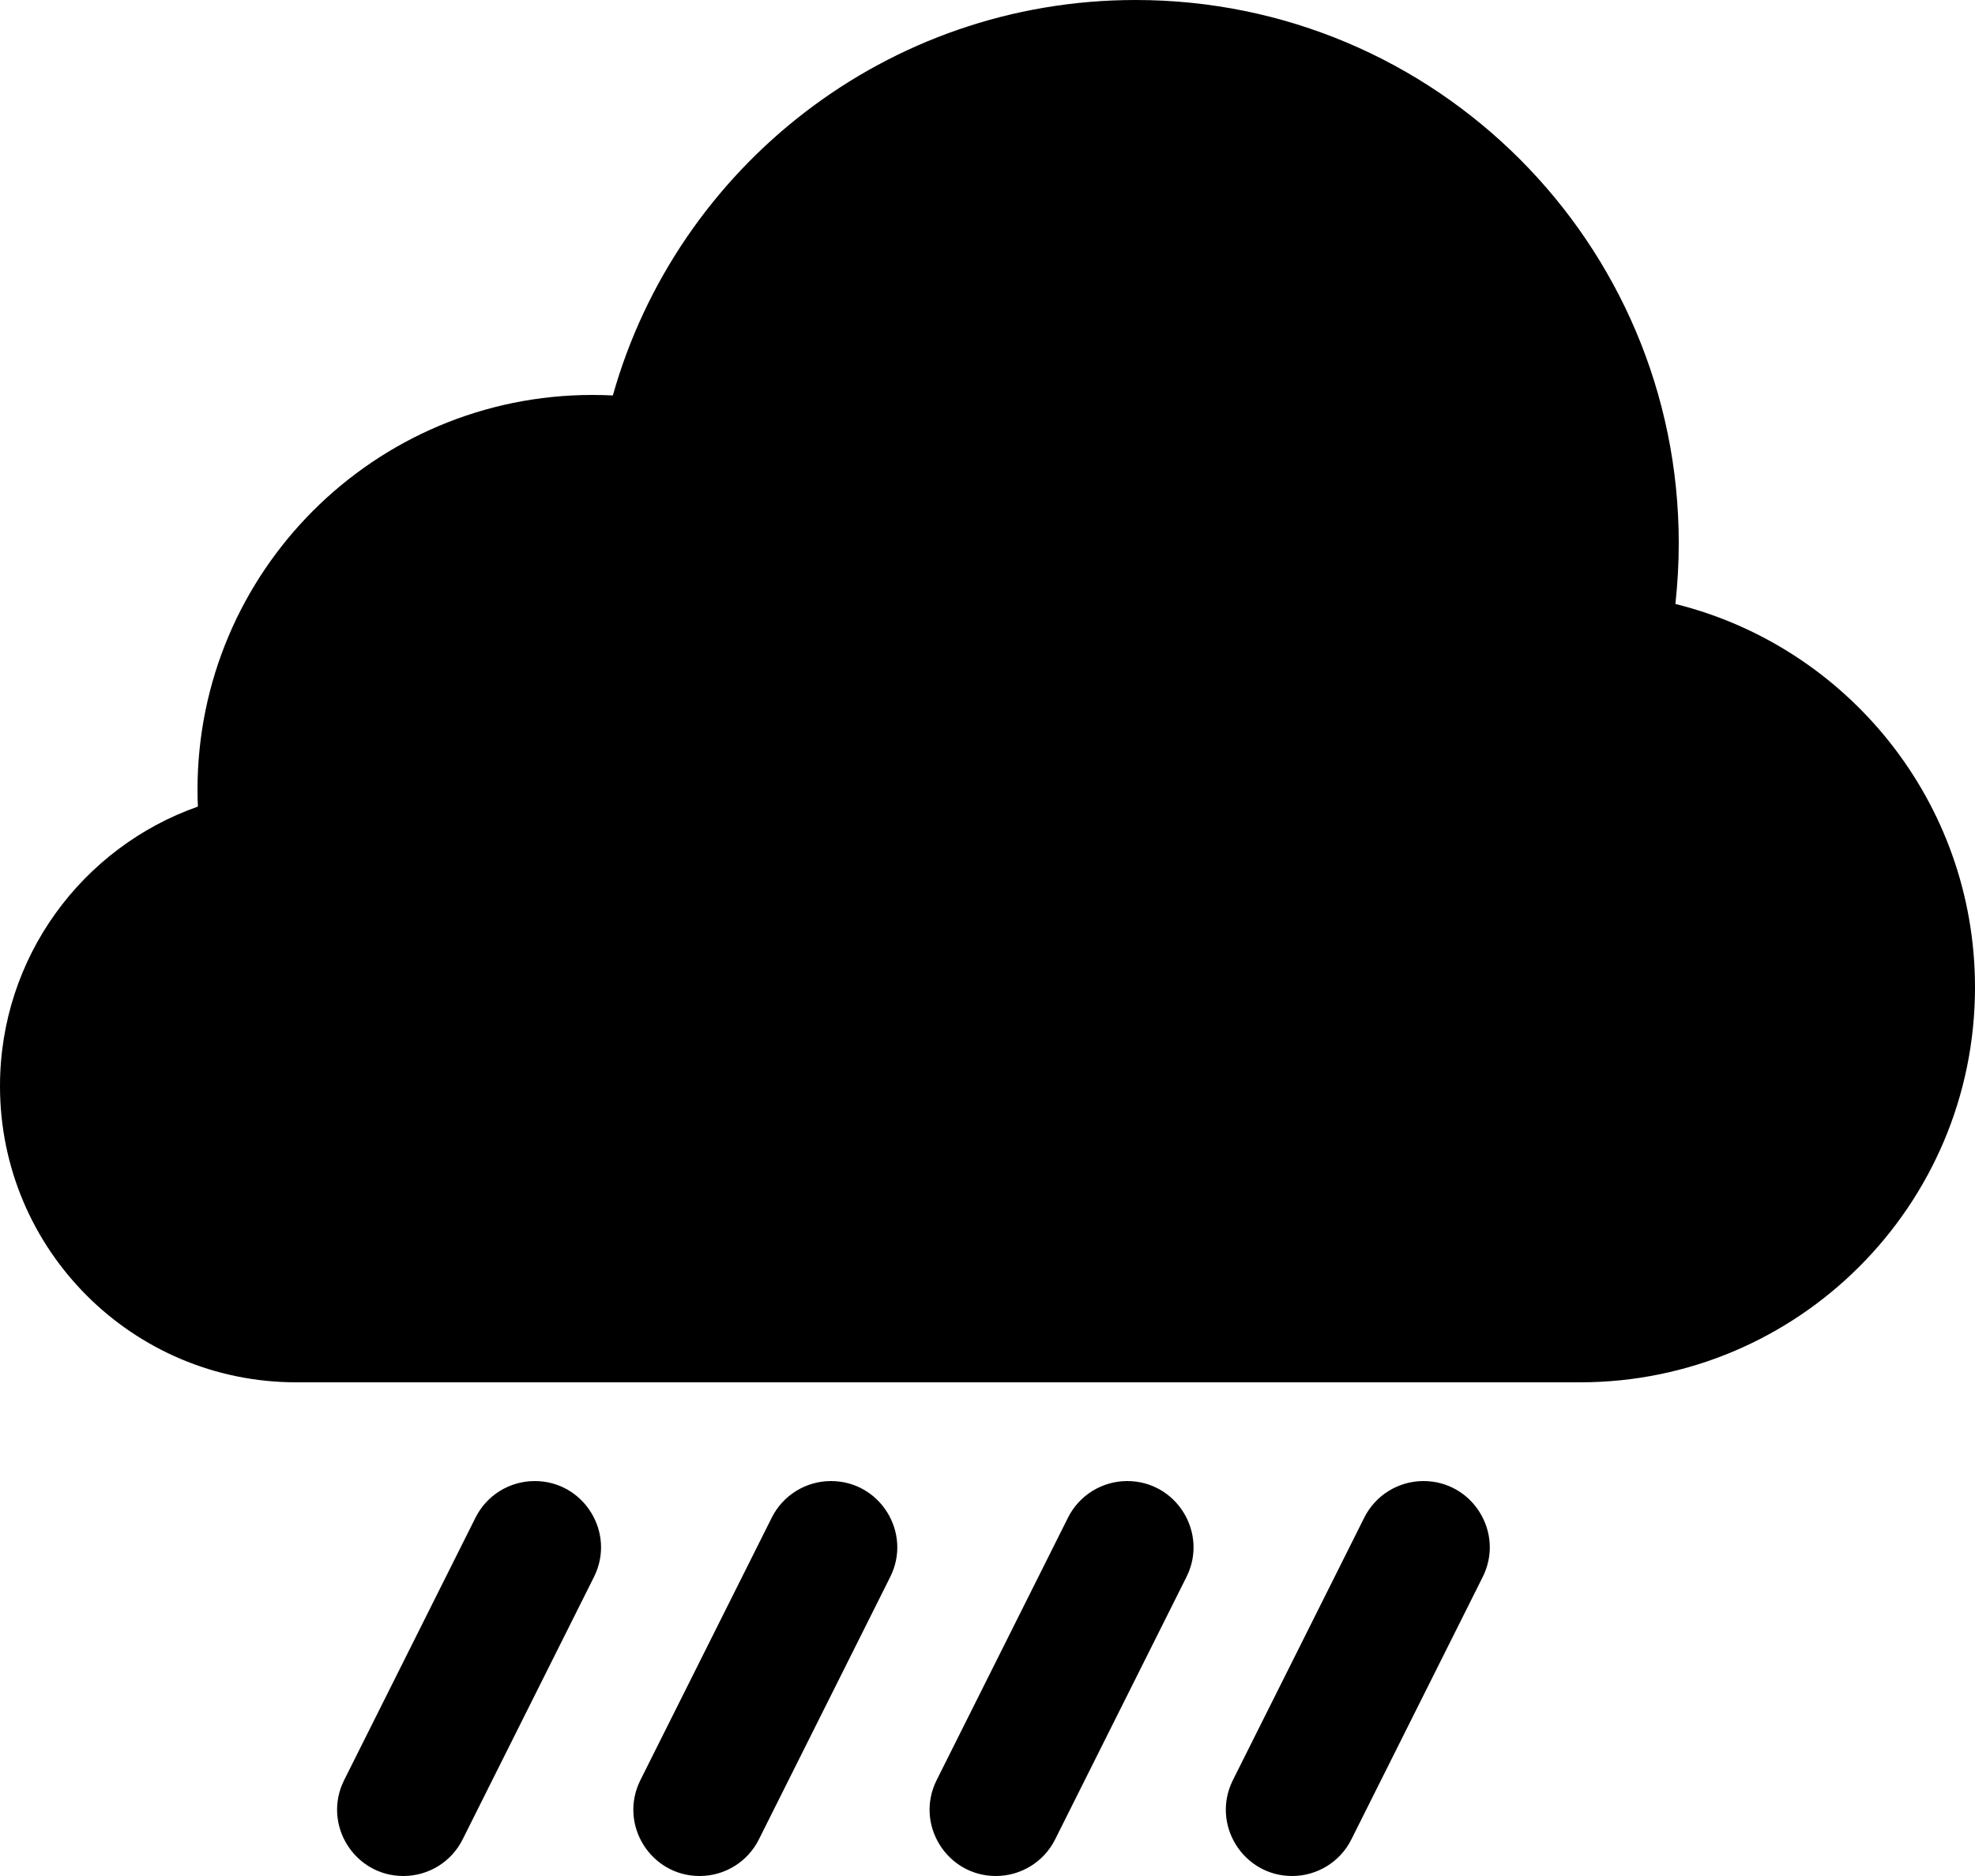
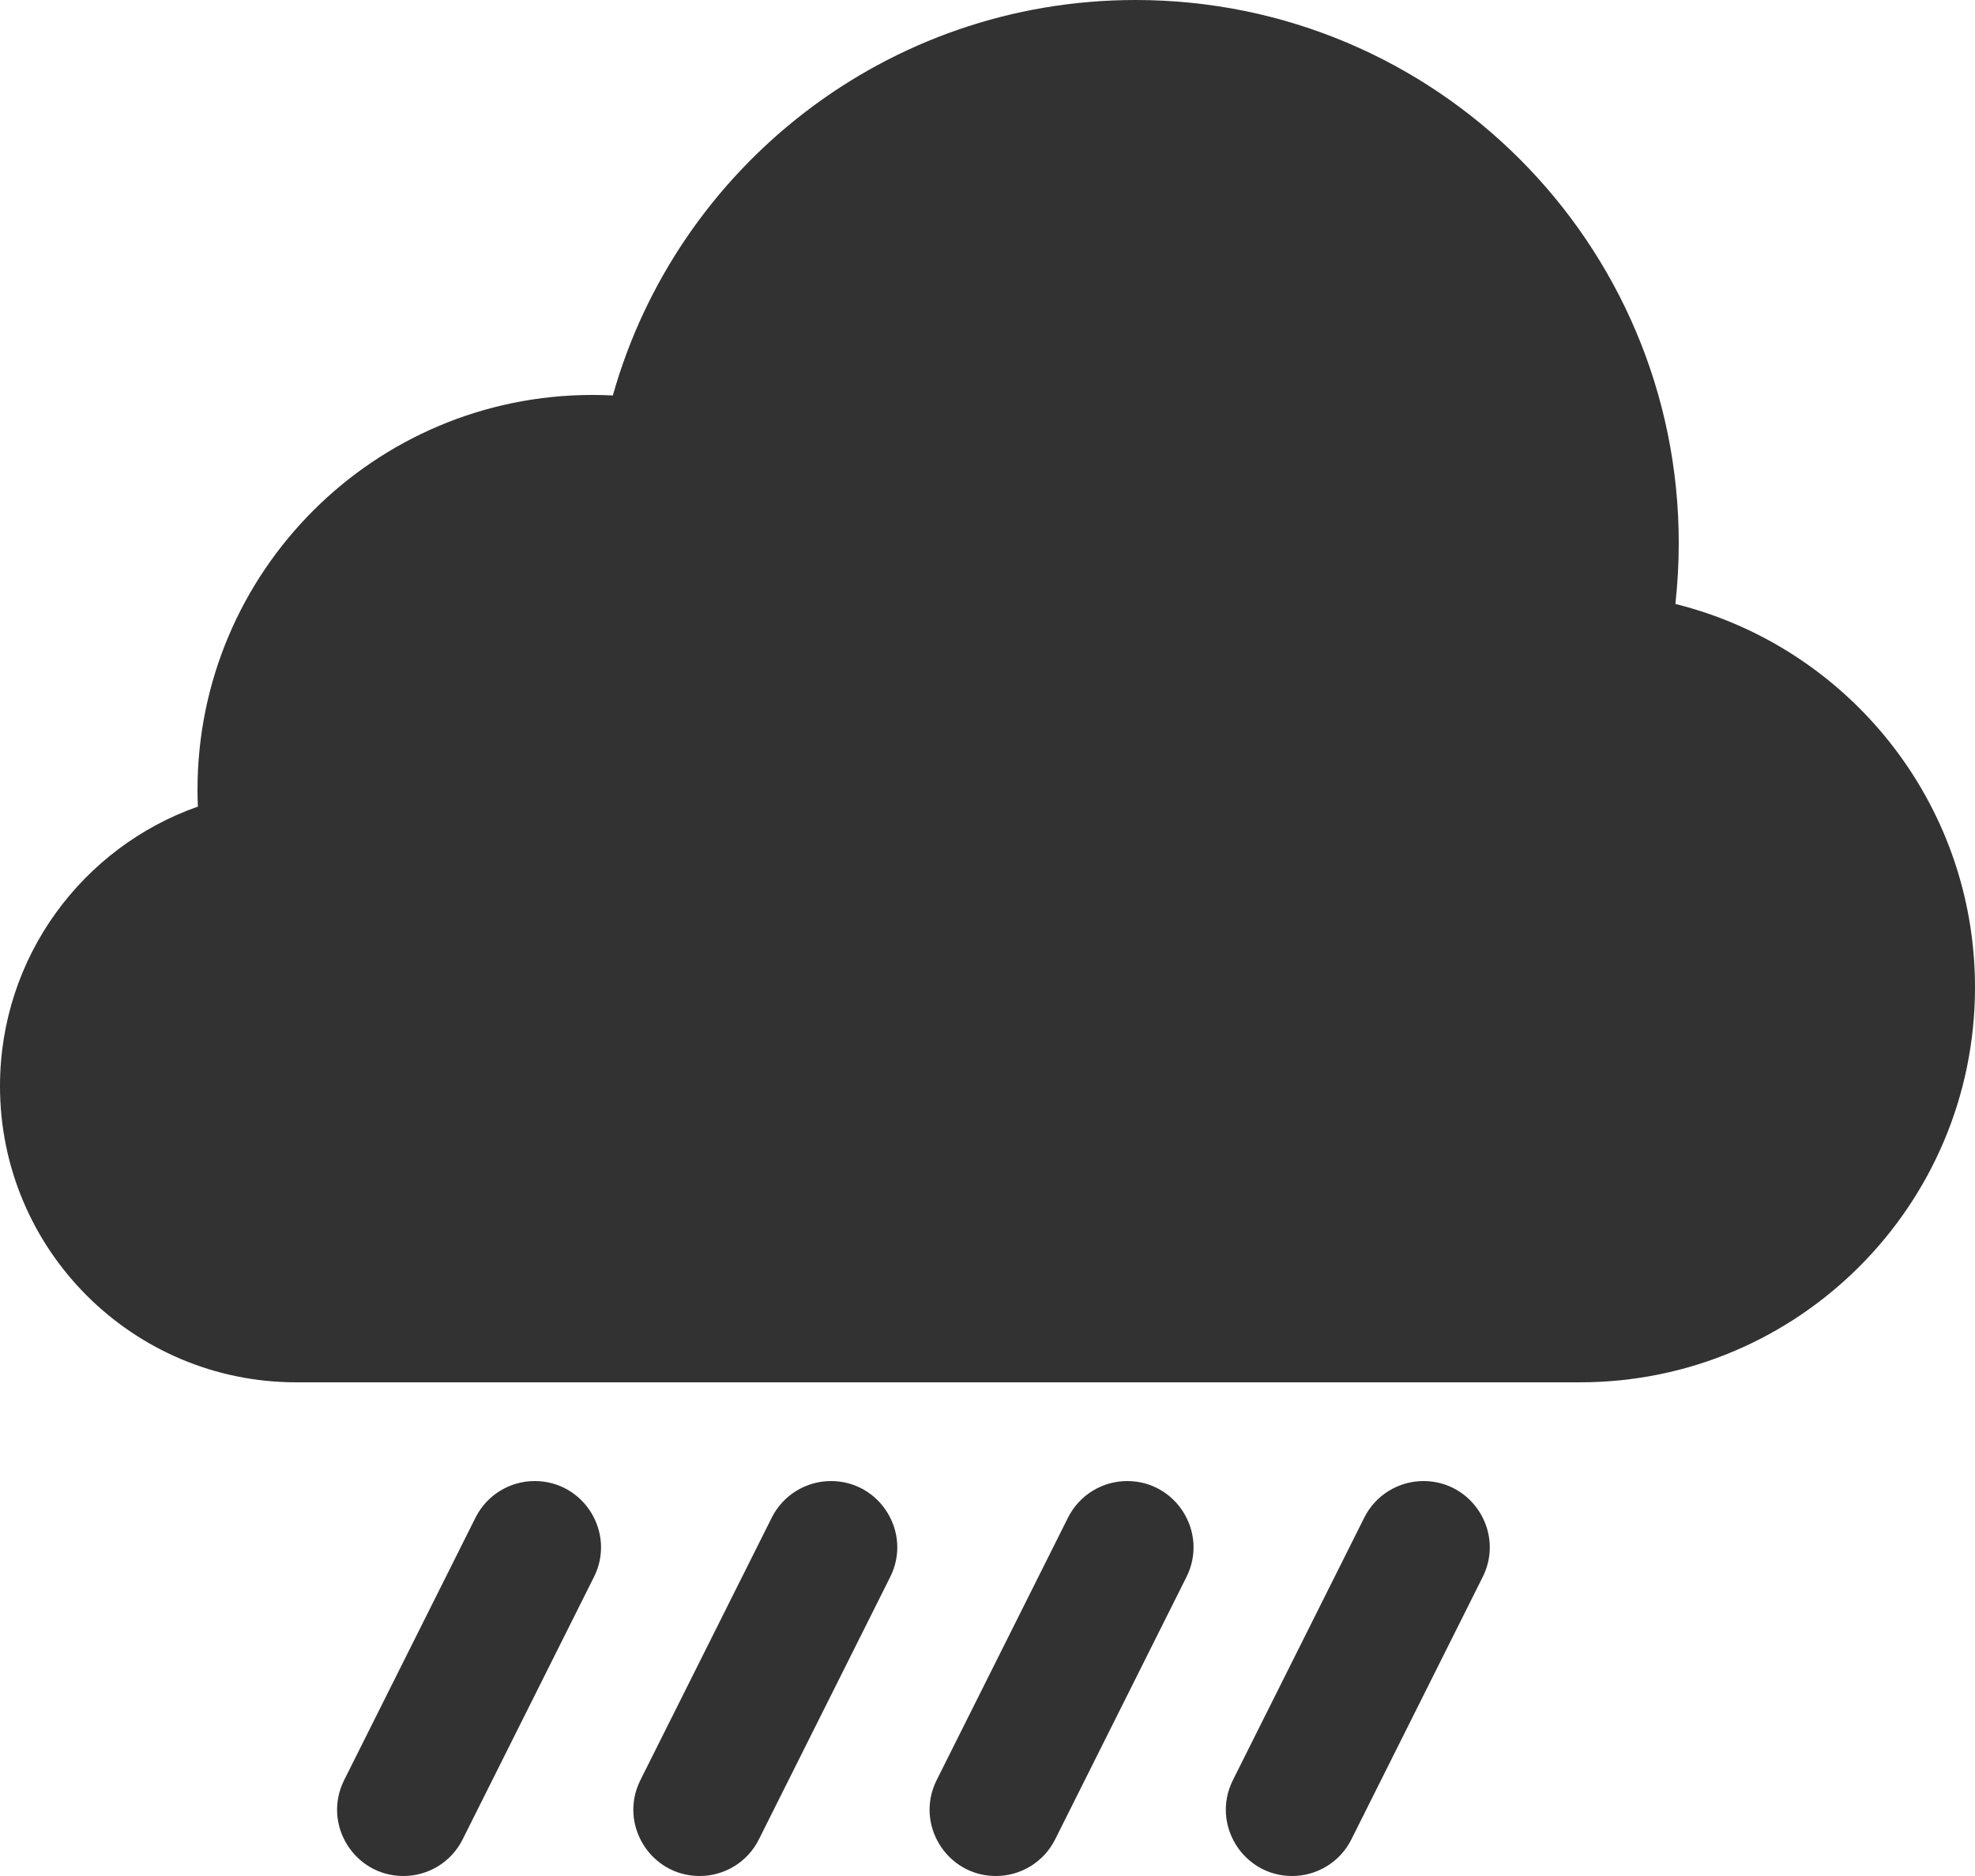
<svg xmlns="http://www.w3.org/2000/svg" width="20" height="19" viewBox="0 0 20 19" fill="none">
-   <path d="M3 14H16C18.209 14 20 12.209 20 10C20 8.124 18.708 6.549 16.966 6.117C16.988 5.915 17 5.709 17 5.5C17 2.462 14.538 0 11.5 0C8.981 0 6.857 1.694 6.206 4.005C6.137 4.002 6.069 4 6 4C3.791 4 2 5.791 2 8C2 8.057 2.001 8.113 2.004 8.169C0.836 8.58 0 9.692 0 11C0 12.657 1.343 14 3 14Z" fill="black" />
-   <path d="M5.415 15C5.16 15 4.928 15.144 4.815 15.371L3.485 18.029C3.262 18.475 3.587 19 4.085 19C4.34 19 4.572 18.856 4.685 18.629L6.015 15.971C6.238 15.525 5.913 15 5.415 15Z" fill="black" />
-   <path d="M8.415 15C8.913 15 9.238 15.525 9.015 15.971L7.685 18.629C7.572 18.856 7.34 19 7.085 19C6.587 19 6.262 18.475 6.485 18.029L7.815 15.371C7.928 15.144 8.161 15 8.415 15Z" fill="black" />
-   <path d="M14.415 15C14.913 15 15.238 15.525 15.015 15.971L13.685 18.629C13.572 18.856 13.339 19 13.085 19C12.587 19 12.262 18.475 12.485 18.029L13.815 15.371C13.928 15.144 14.161 15 14.415 15Z" fill="black" />
-   <path d="M11.415 15C11.913 15 12.238 15.525 12.015 15.971L10.685 18.629C10.572 18.856 10.339 19 10.085 19C9.587 19 9.262 18.475 9.485 18.029L10.815 15.371C10.928 15.144 11.161 15 11.415 15Z" fill="black" />
+   <path d="M3 14H16C18.209 14 20 12.209 20 10C20 8.124 18.708 6.549 16.966 6.117C16.988 5.915 17 5.709 17 5.5C17 2.462 14.538 0 11.5 0C8.981 0 6.857 1.694 6.206 4.005C6.137 4.002 6.069 4 6 4C3.791 4 2 5.791 2 8C2 8.057 2.001 8.113 2.004 8.169C0.836 8.58 0 9.692 0 11C0 12.657 1.343 14 3 14Z" fill="#323232" />
+   <path d="M5.415 15C5.16 15 4.928 15.144 4.815 15.371L3.485 18.029C3.262 18.475 3.587 19 4.085 19C4.34 19 4.572 18.856 4.685 18.629L6.015 15.971C6.238 15.525 5.913 15 5.415 15Z" fill="#323232" />
+   <path d="M8.415 15C8.913 15 9.238 15.525 9.015 15.971L7.685 18.629C7.572 18.856 7.34 19 7.085 19C6.587 19 6.262 18.475 6.485 18.029L7.815 15.371C7.928 15.144 8.161 15 8.415 15Z" fill="#323232" />
+   <path d="M14.415 15C14.913 15 15.238 15.525 15.015 15.971L13.685 18.629C13.572 18.856 13.339 19 13.085 19C12.587 19 12.262 18.475 12.485 18.029L13.815 15.371C13.928 15.144 14.161 15 14.415 15Z" fill="#323232" />
+   <path d="M11.415 15C11.913 15 12.238 15.525 12.015 15.971L10.685 18.629C10.572 18.856 10.339 19 10.085 19C9.587 19 9.262 18.475 9.485 18.029L10.815 15.371C10.928 15.144 11.161 15 11.415 15Z" fill="#323232" />
</svg>
